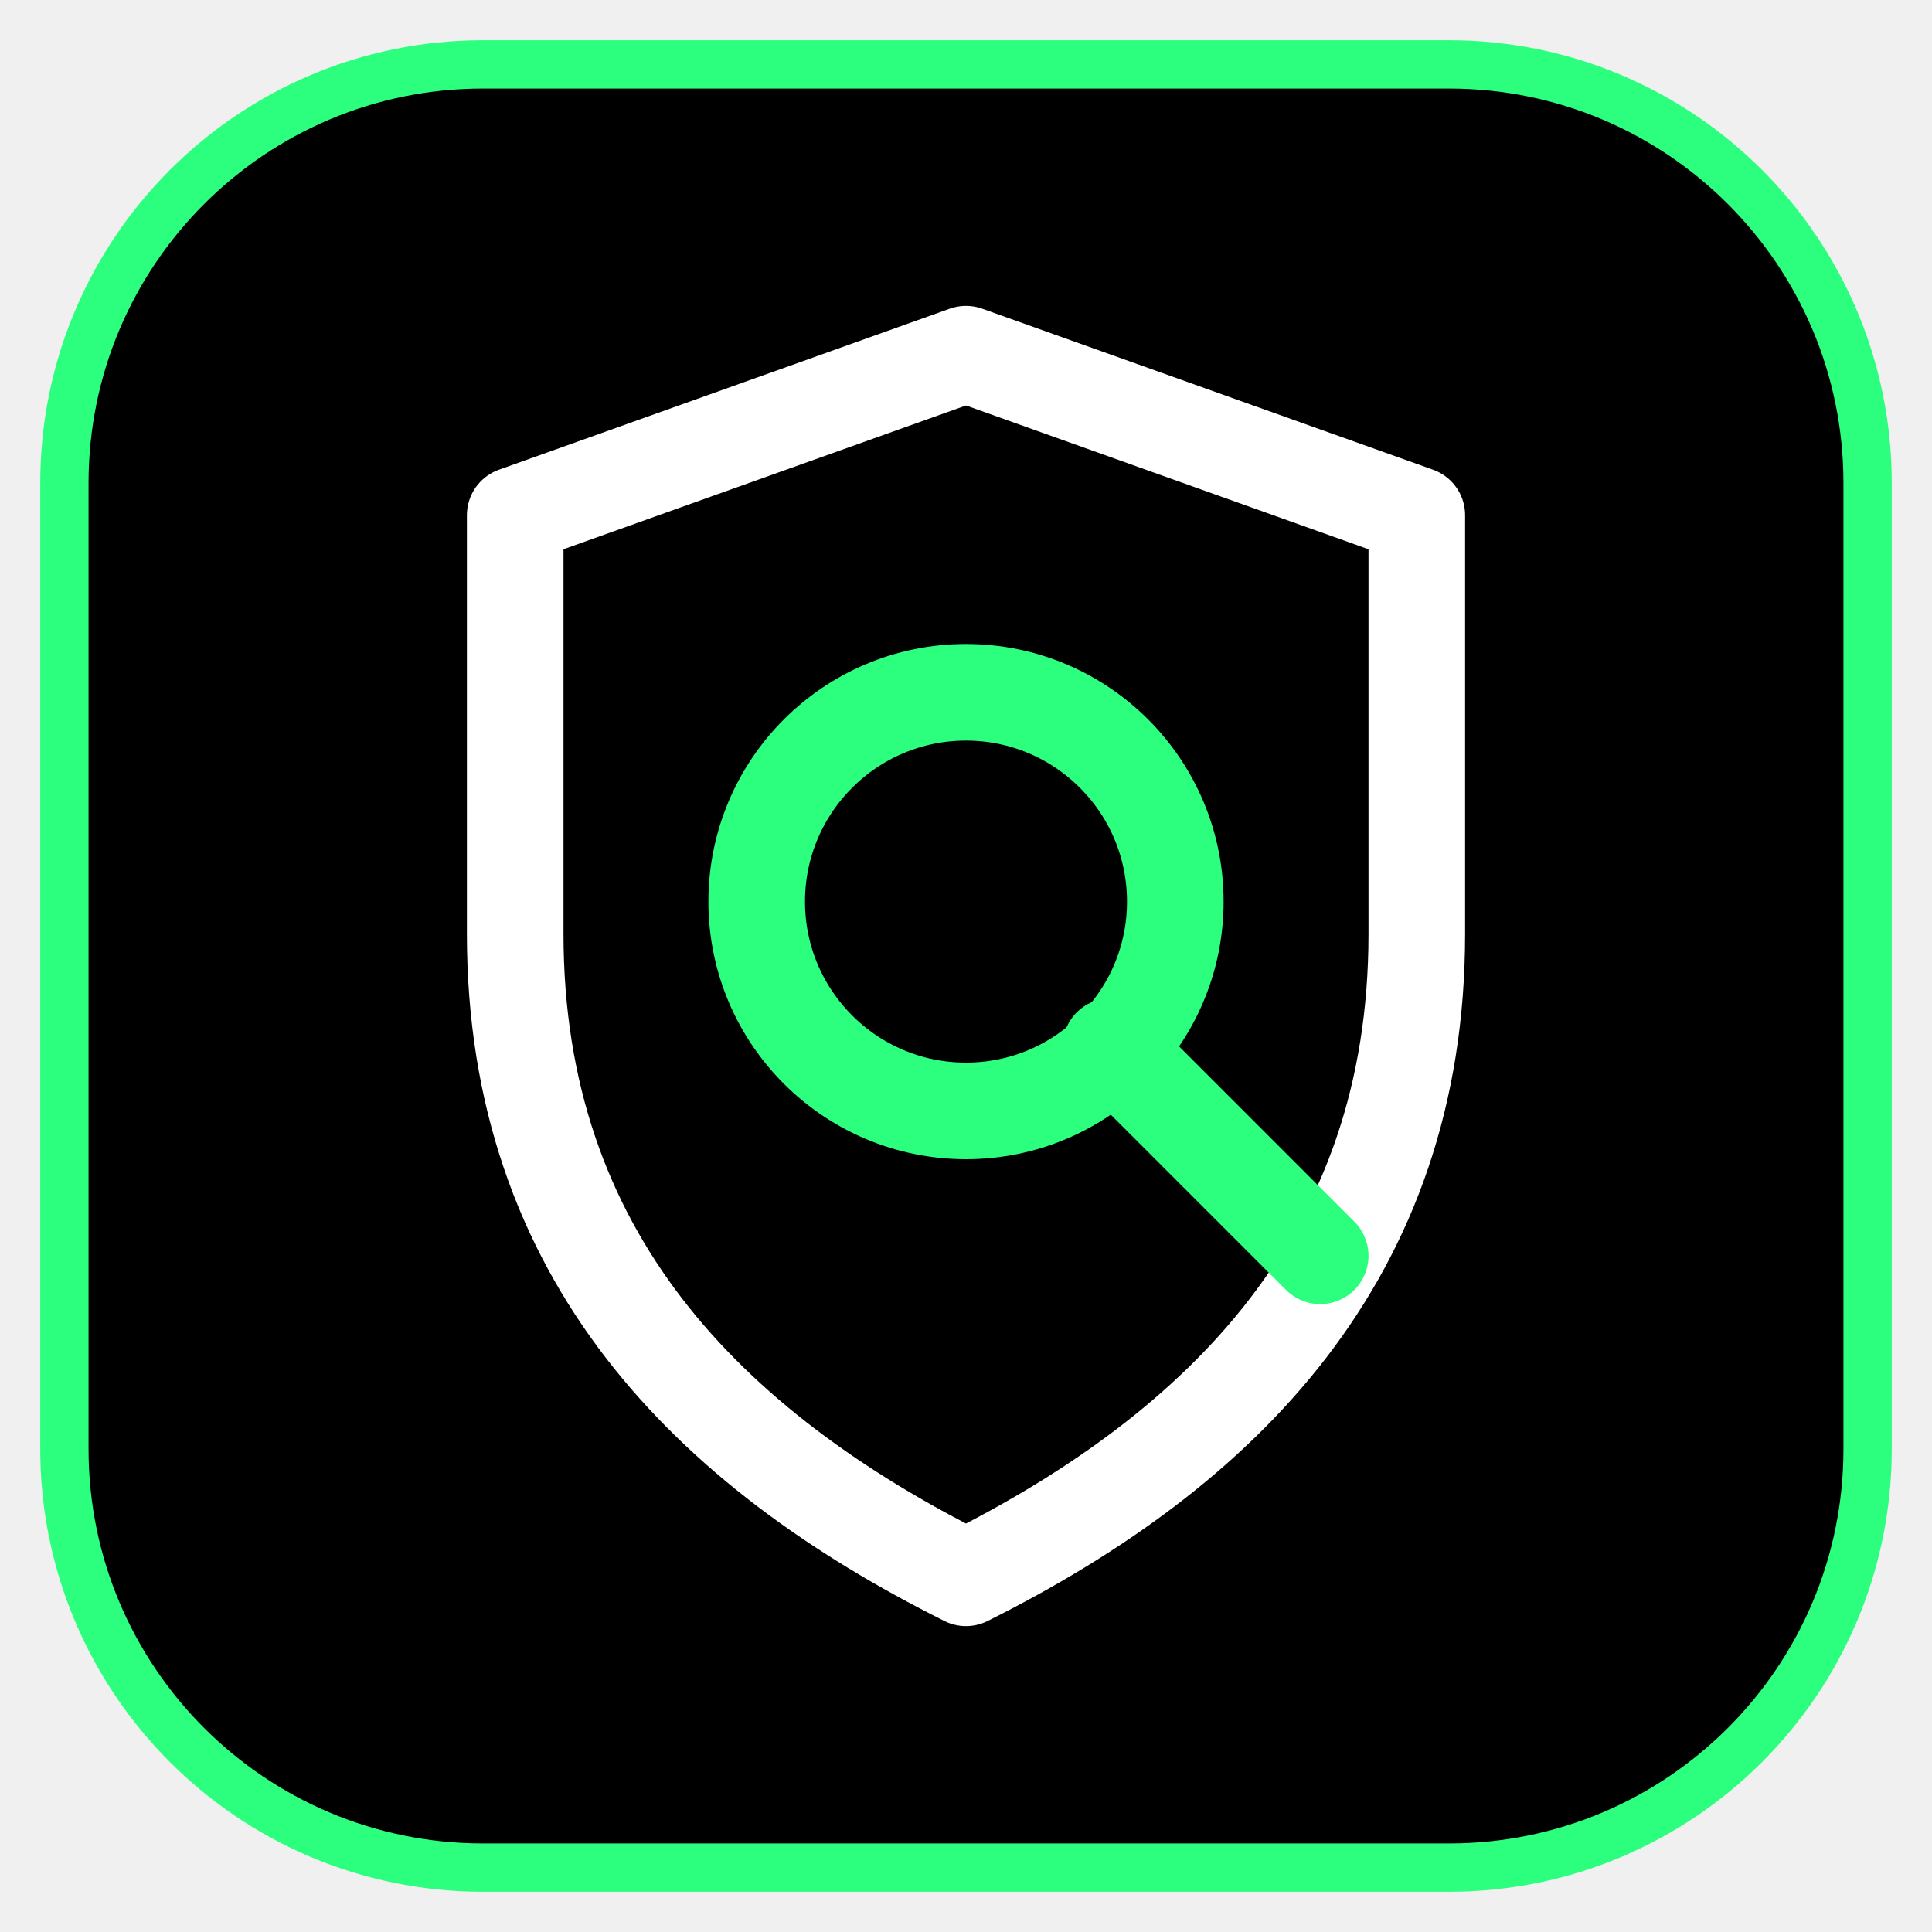
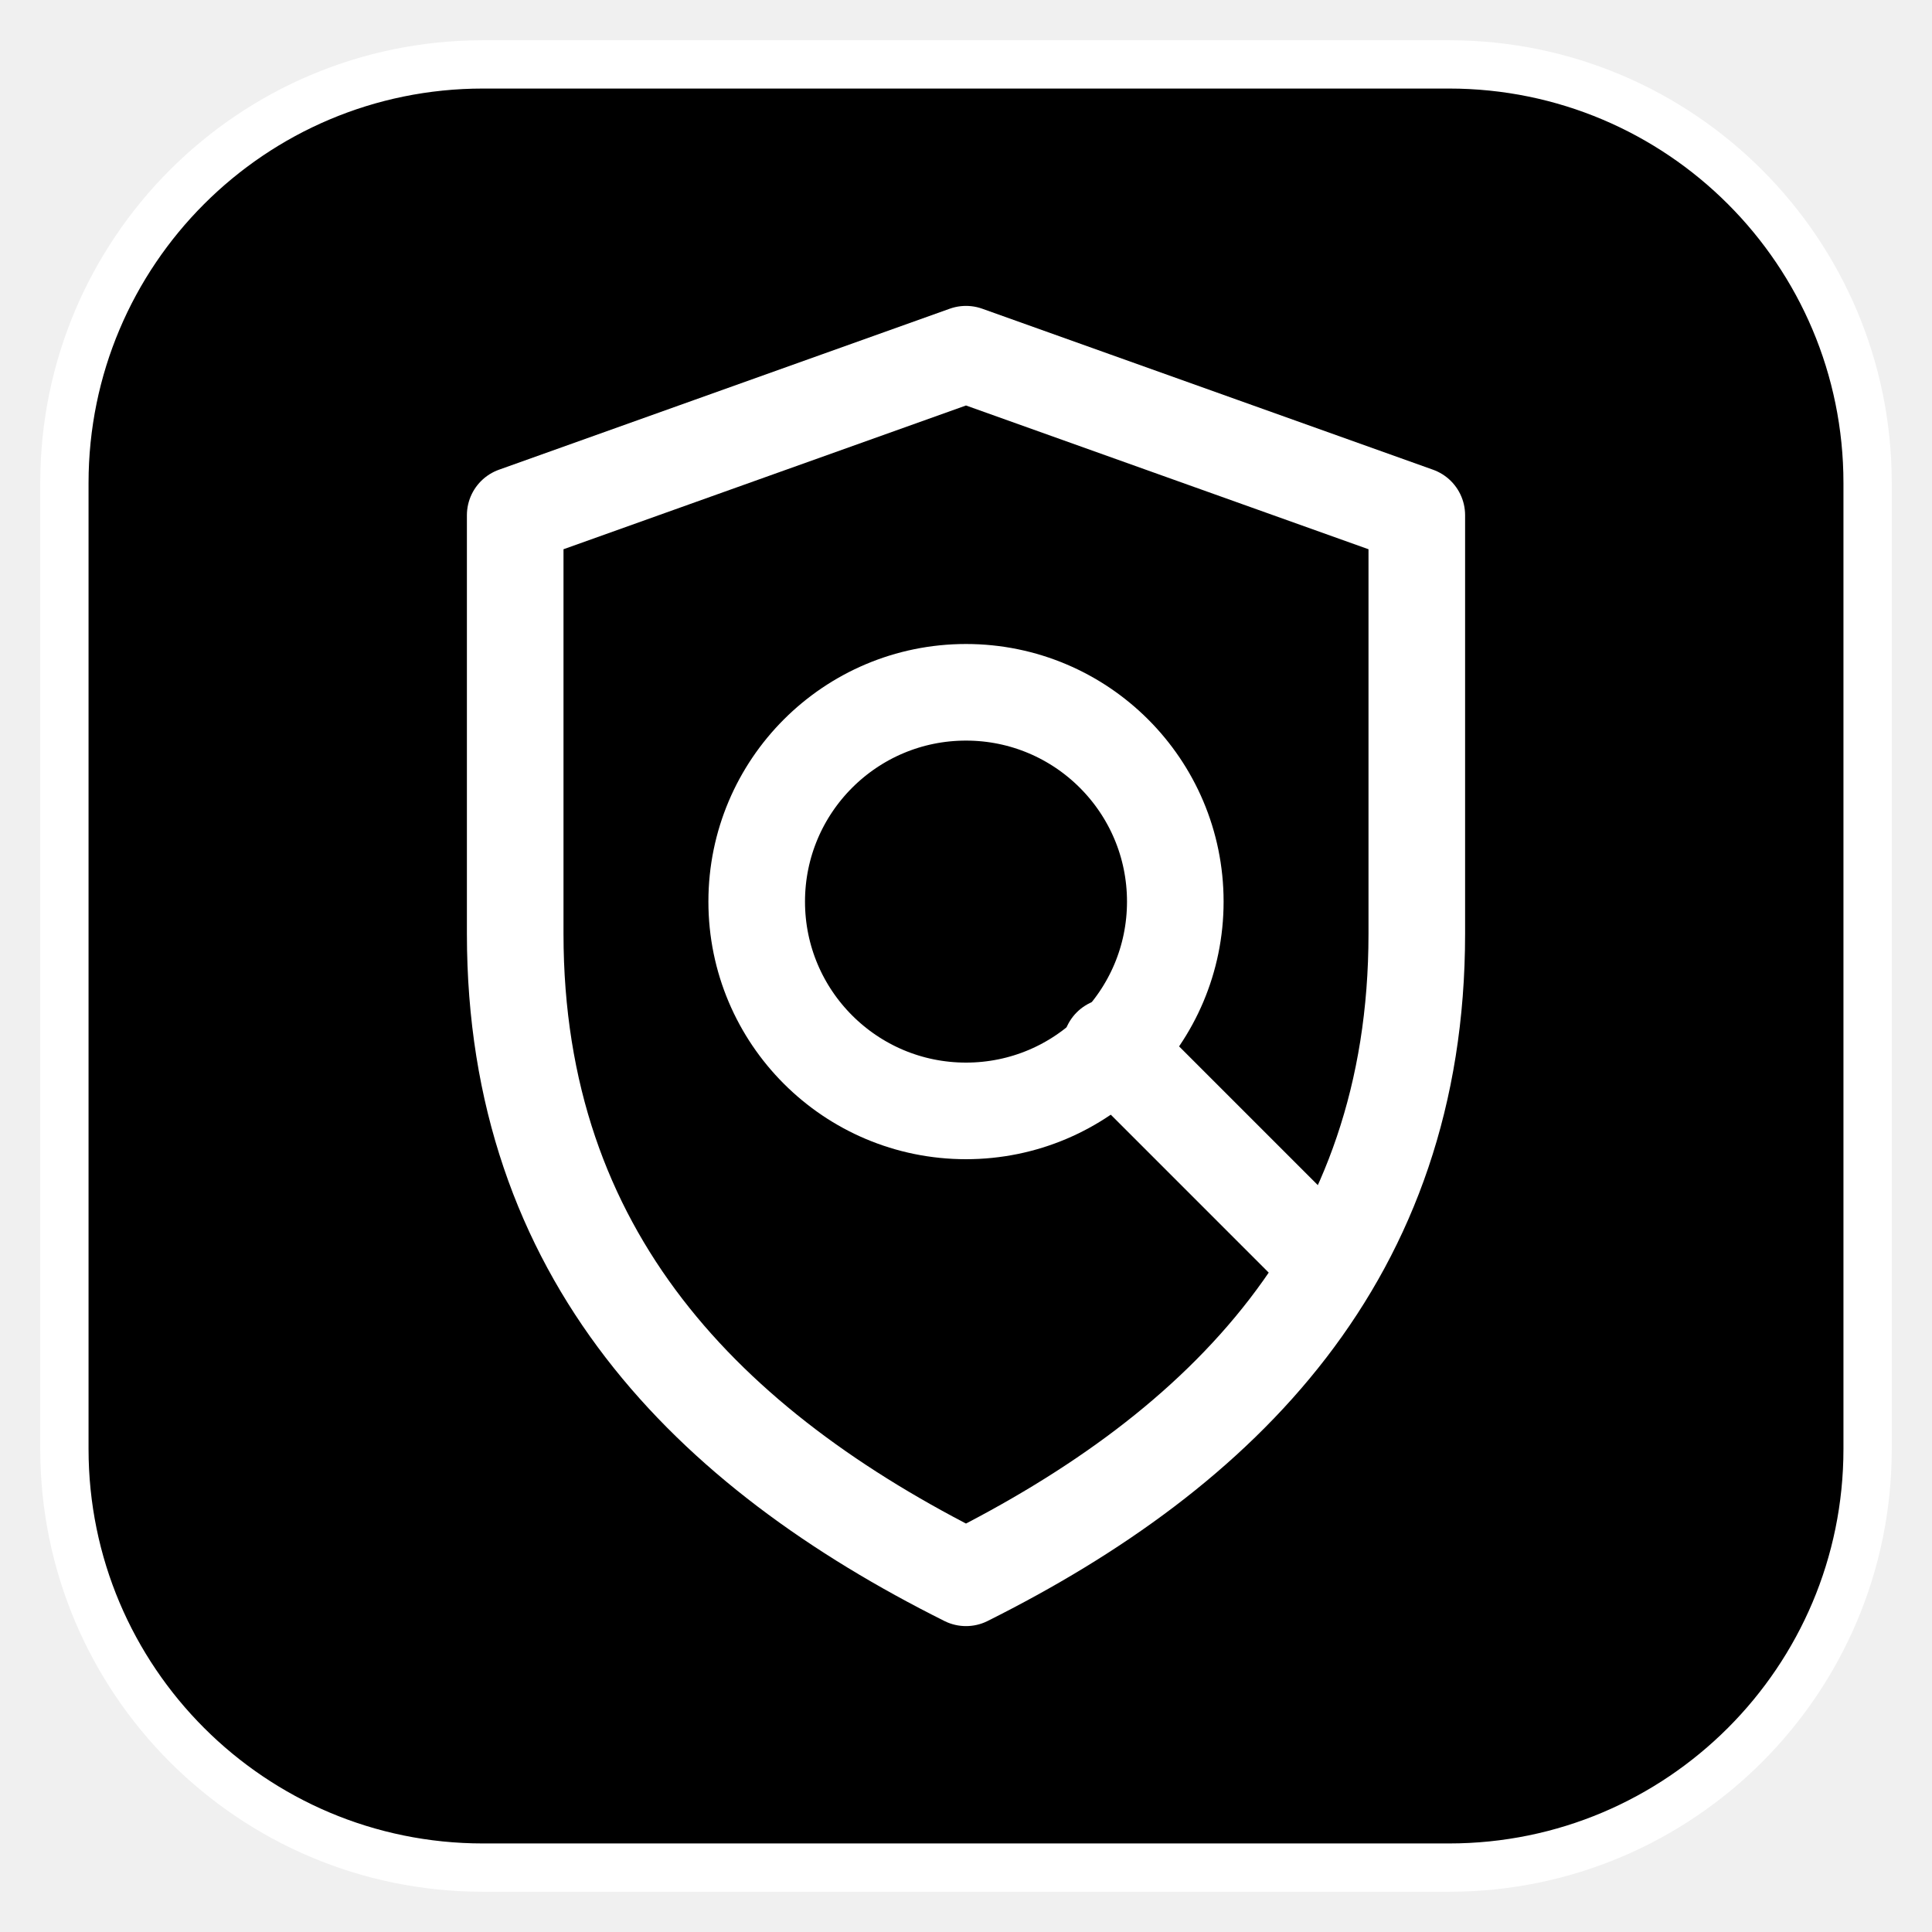
<svg xmlns="http://www.w3.org/2000/svg" viewBox="0 0 120 120">
-   <rect x="4" y="4" width="112" height="112" rx="26" fill="#000000" stroke="#2bff7d" stroke-width="3" />
+   <rect x="4" y="4" width="112" height="112" rx="26" fill="#000000" stroke="#ffffff" stroke-width="3" />
  <path d="M60 22 L88 32 V58 C88 78 76 90 60 98 C44 90 32 78 32 58 V32 Z" fill="none" stroke="#ffffff" stroke-width="6" stroke-linejoin="round" />
-   <circle cx="60" cy="56" r="13" fill="none" stroke="#2bff7d" stroke-width="6" />
-   <path d="M69 65 L82 78" stroke="#2bff7d" stroke-width="6" stroke-linecap="round" />
+   <circle cx="60" cy="56" r="13" fill="none" stroke="#ffffff" stroke-width="6" />
+   <path d="M69 65 L82 78" stroke="#ffffff" stroke-width="6" stroke-linecap="round" />
</svg>
